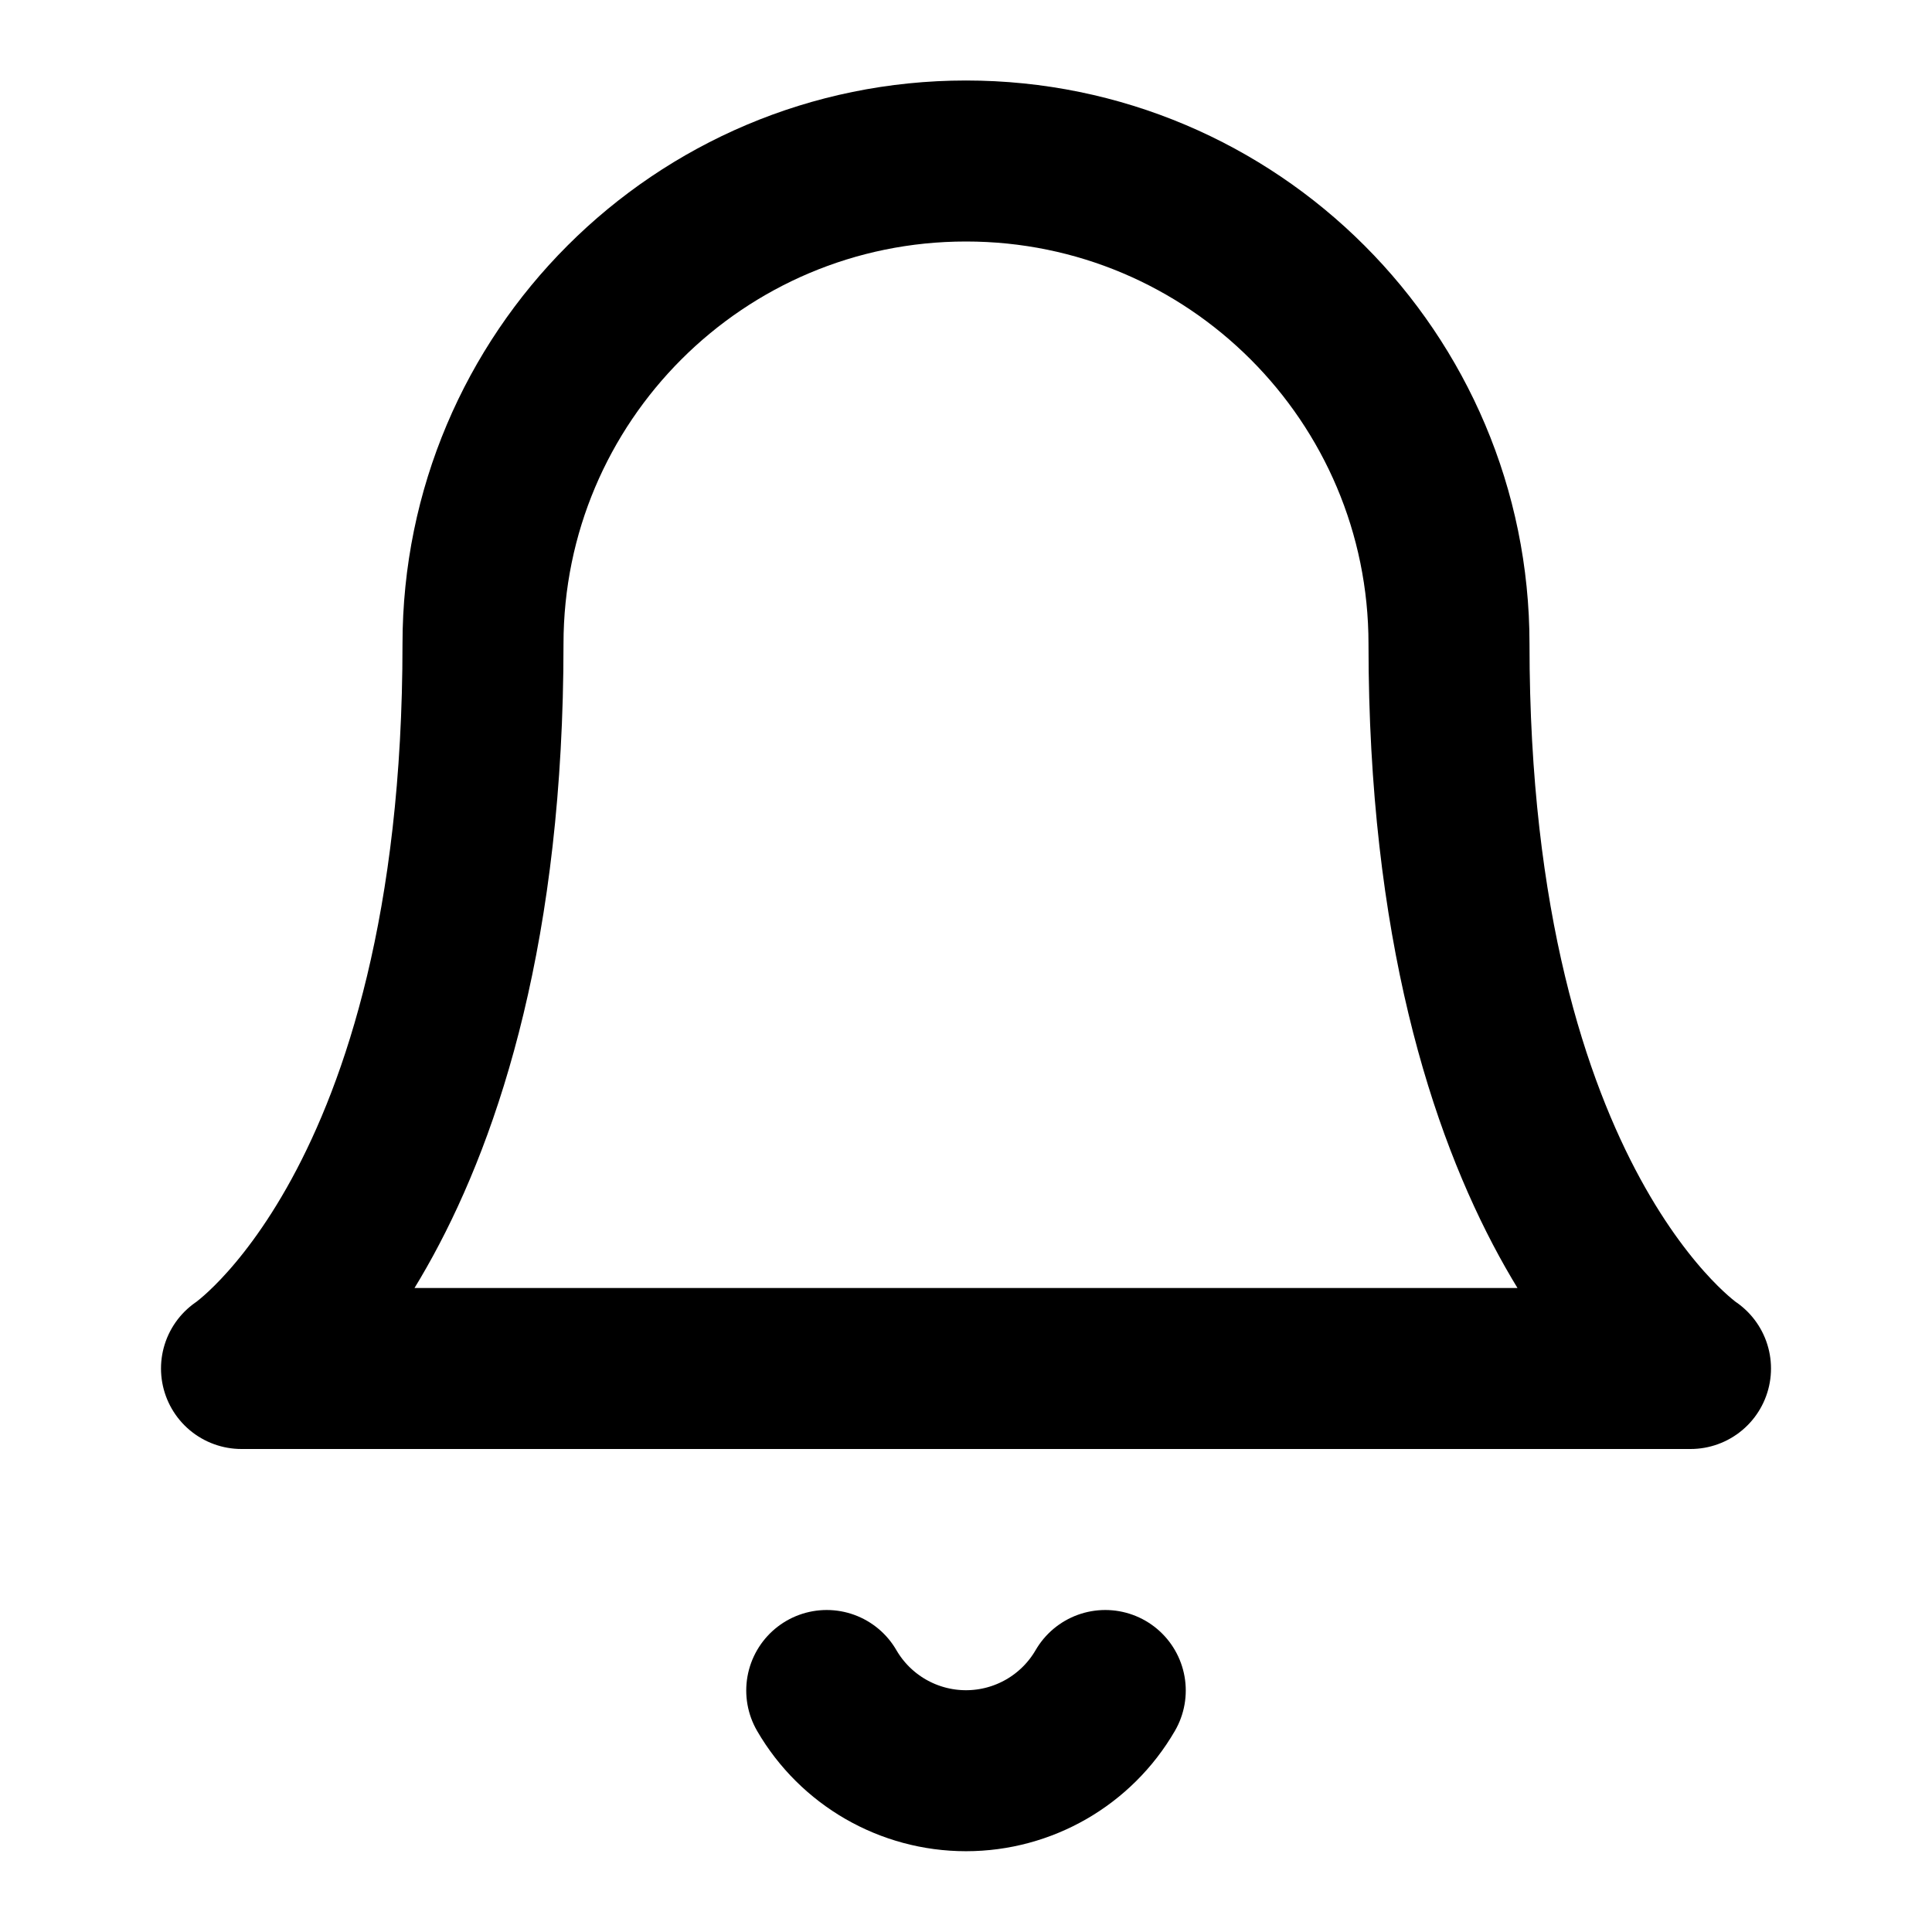
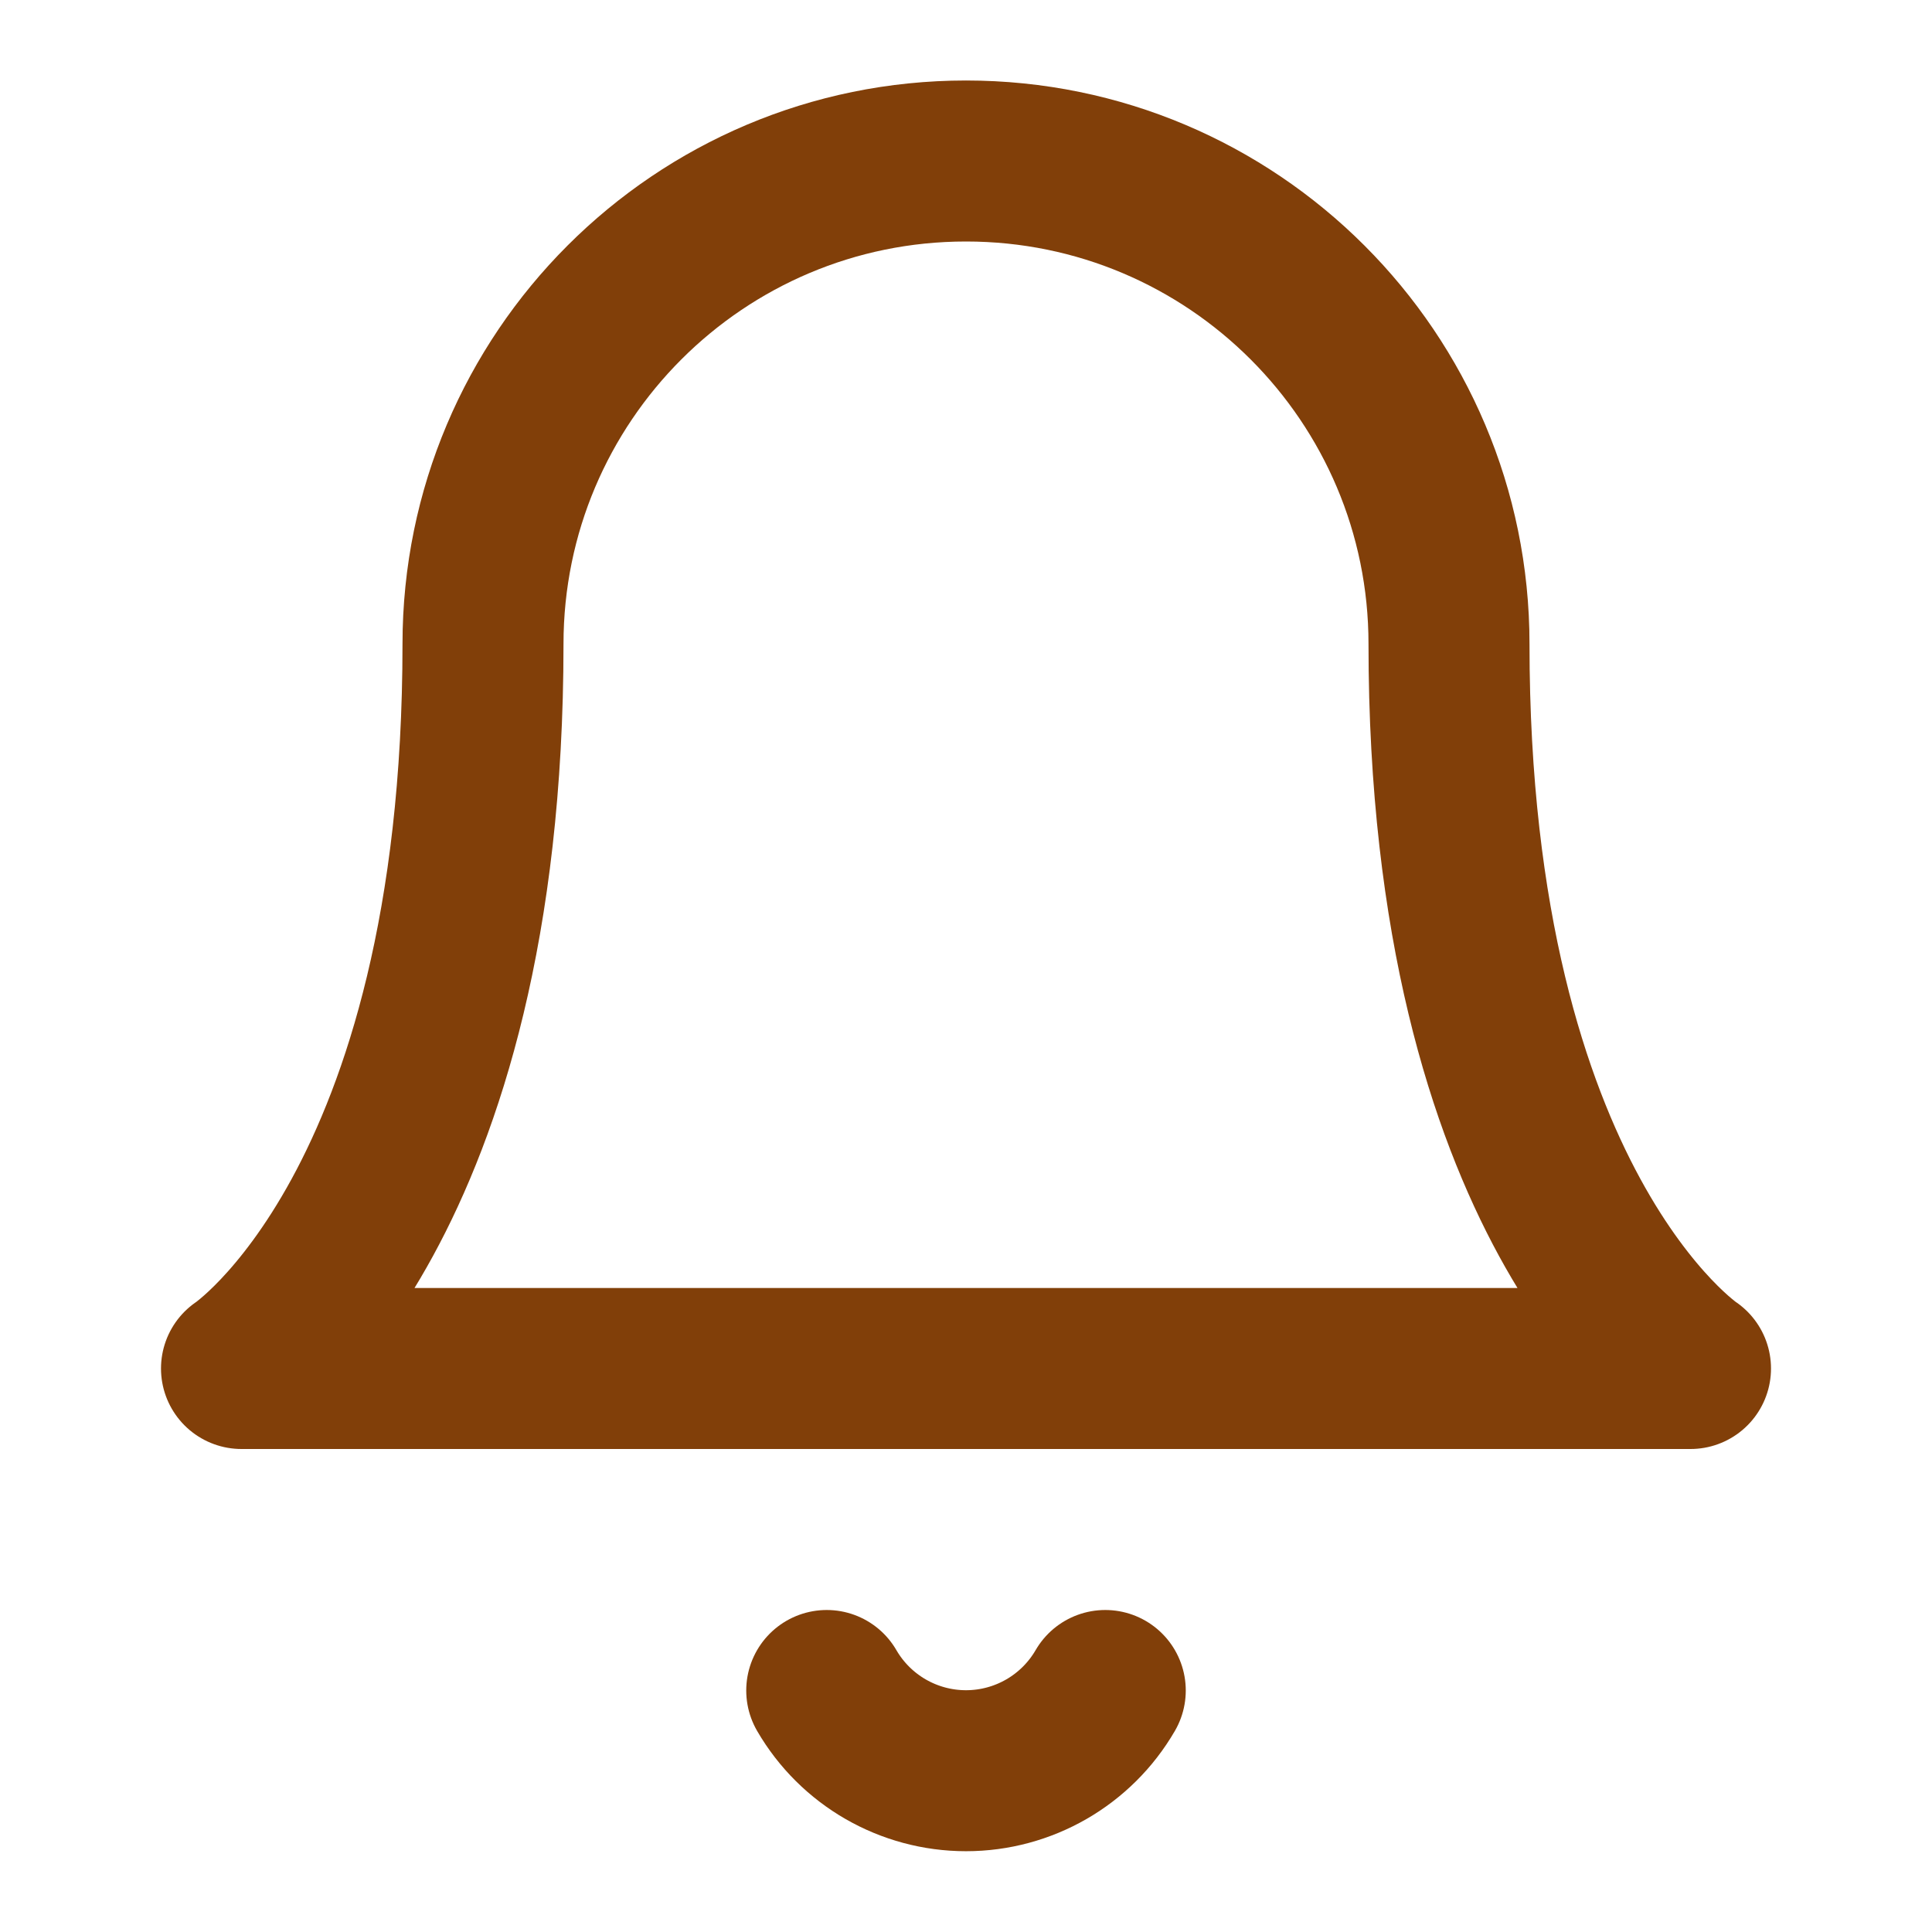
- <svg xmlns="http://www.w3.org/2000/svg" width="24" height="24" viewBox="0 0 24 24" fill="none" stroke="currentColor" stroke-width="2" stroke-linecap="round" stroke-linejoin="round" class="feather feather-bell">
+ <svg xmlns="http://www.w3.org/2000/svg" width="24" height="24" viewBox="0 0 24 24" fill="none" stroke="#813F09" stroke-width="2" stroke-linecap="round" stroke-linejoin="round" class="feather feather-bell">
  <path d="M18 8A6 6 0 0 0 6 8c0 7-3 9-3 9h18s-3-2-3-9" />
  <path d="M13.73 21a2 2 0 0 1-3.46 0" />
</svg>
